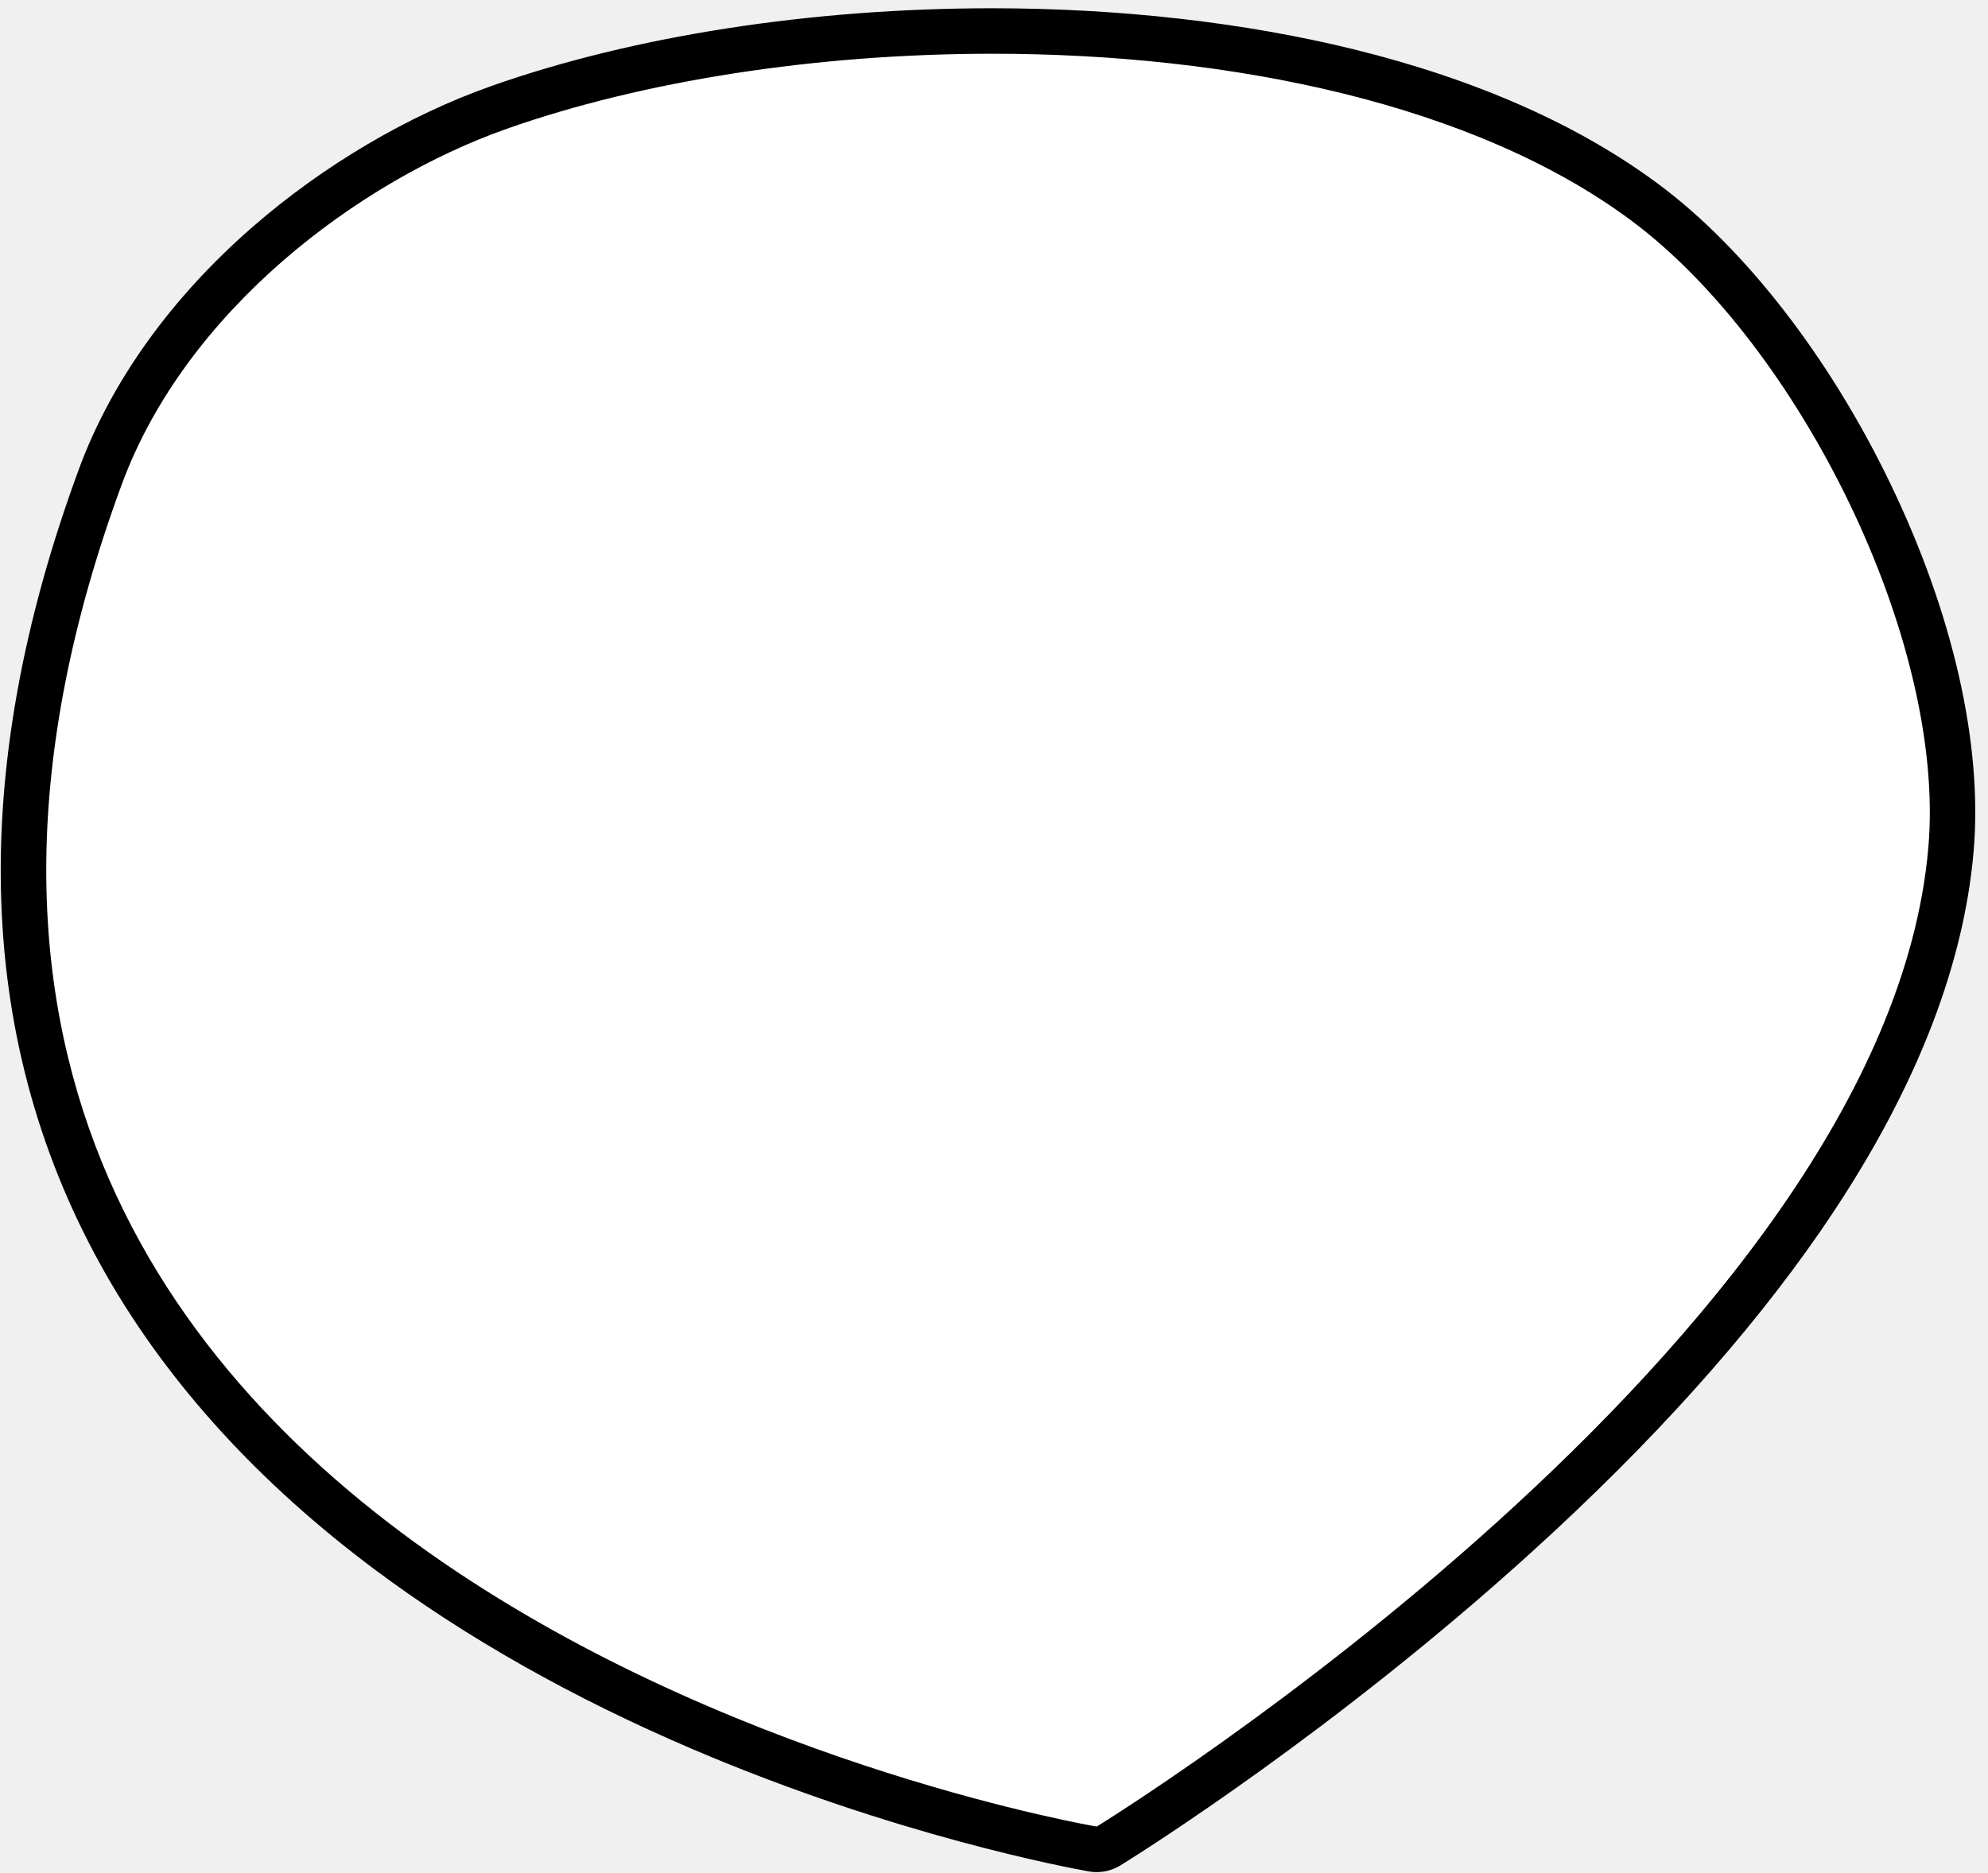
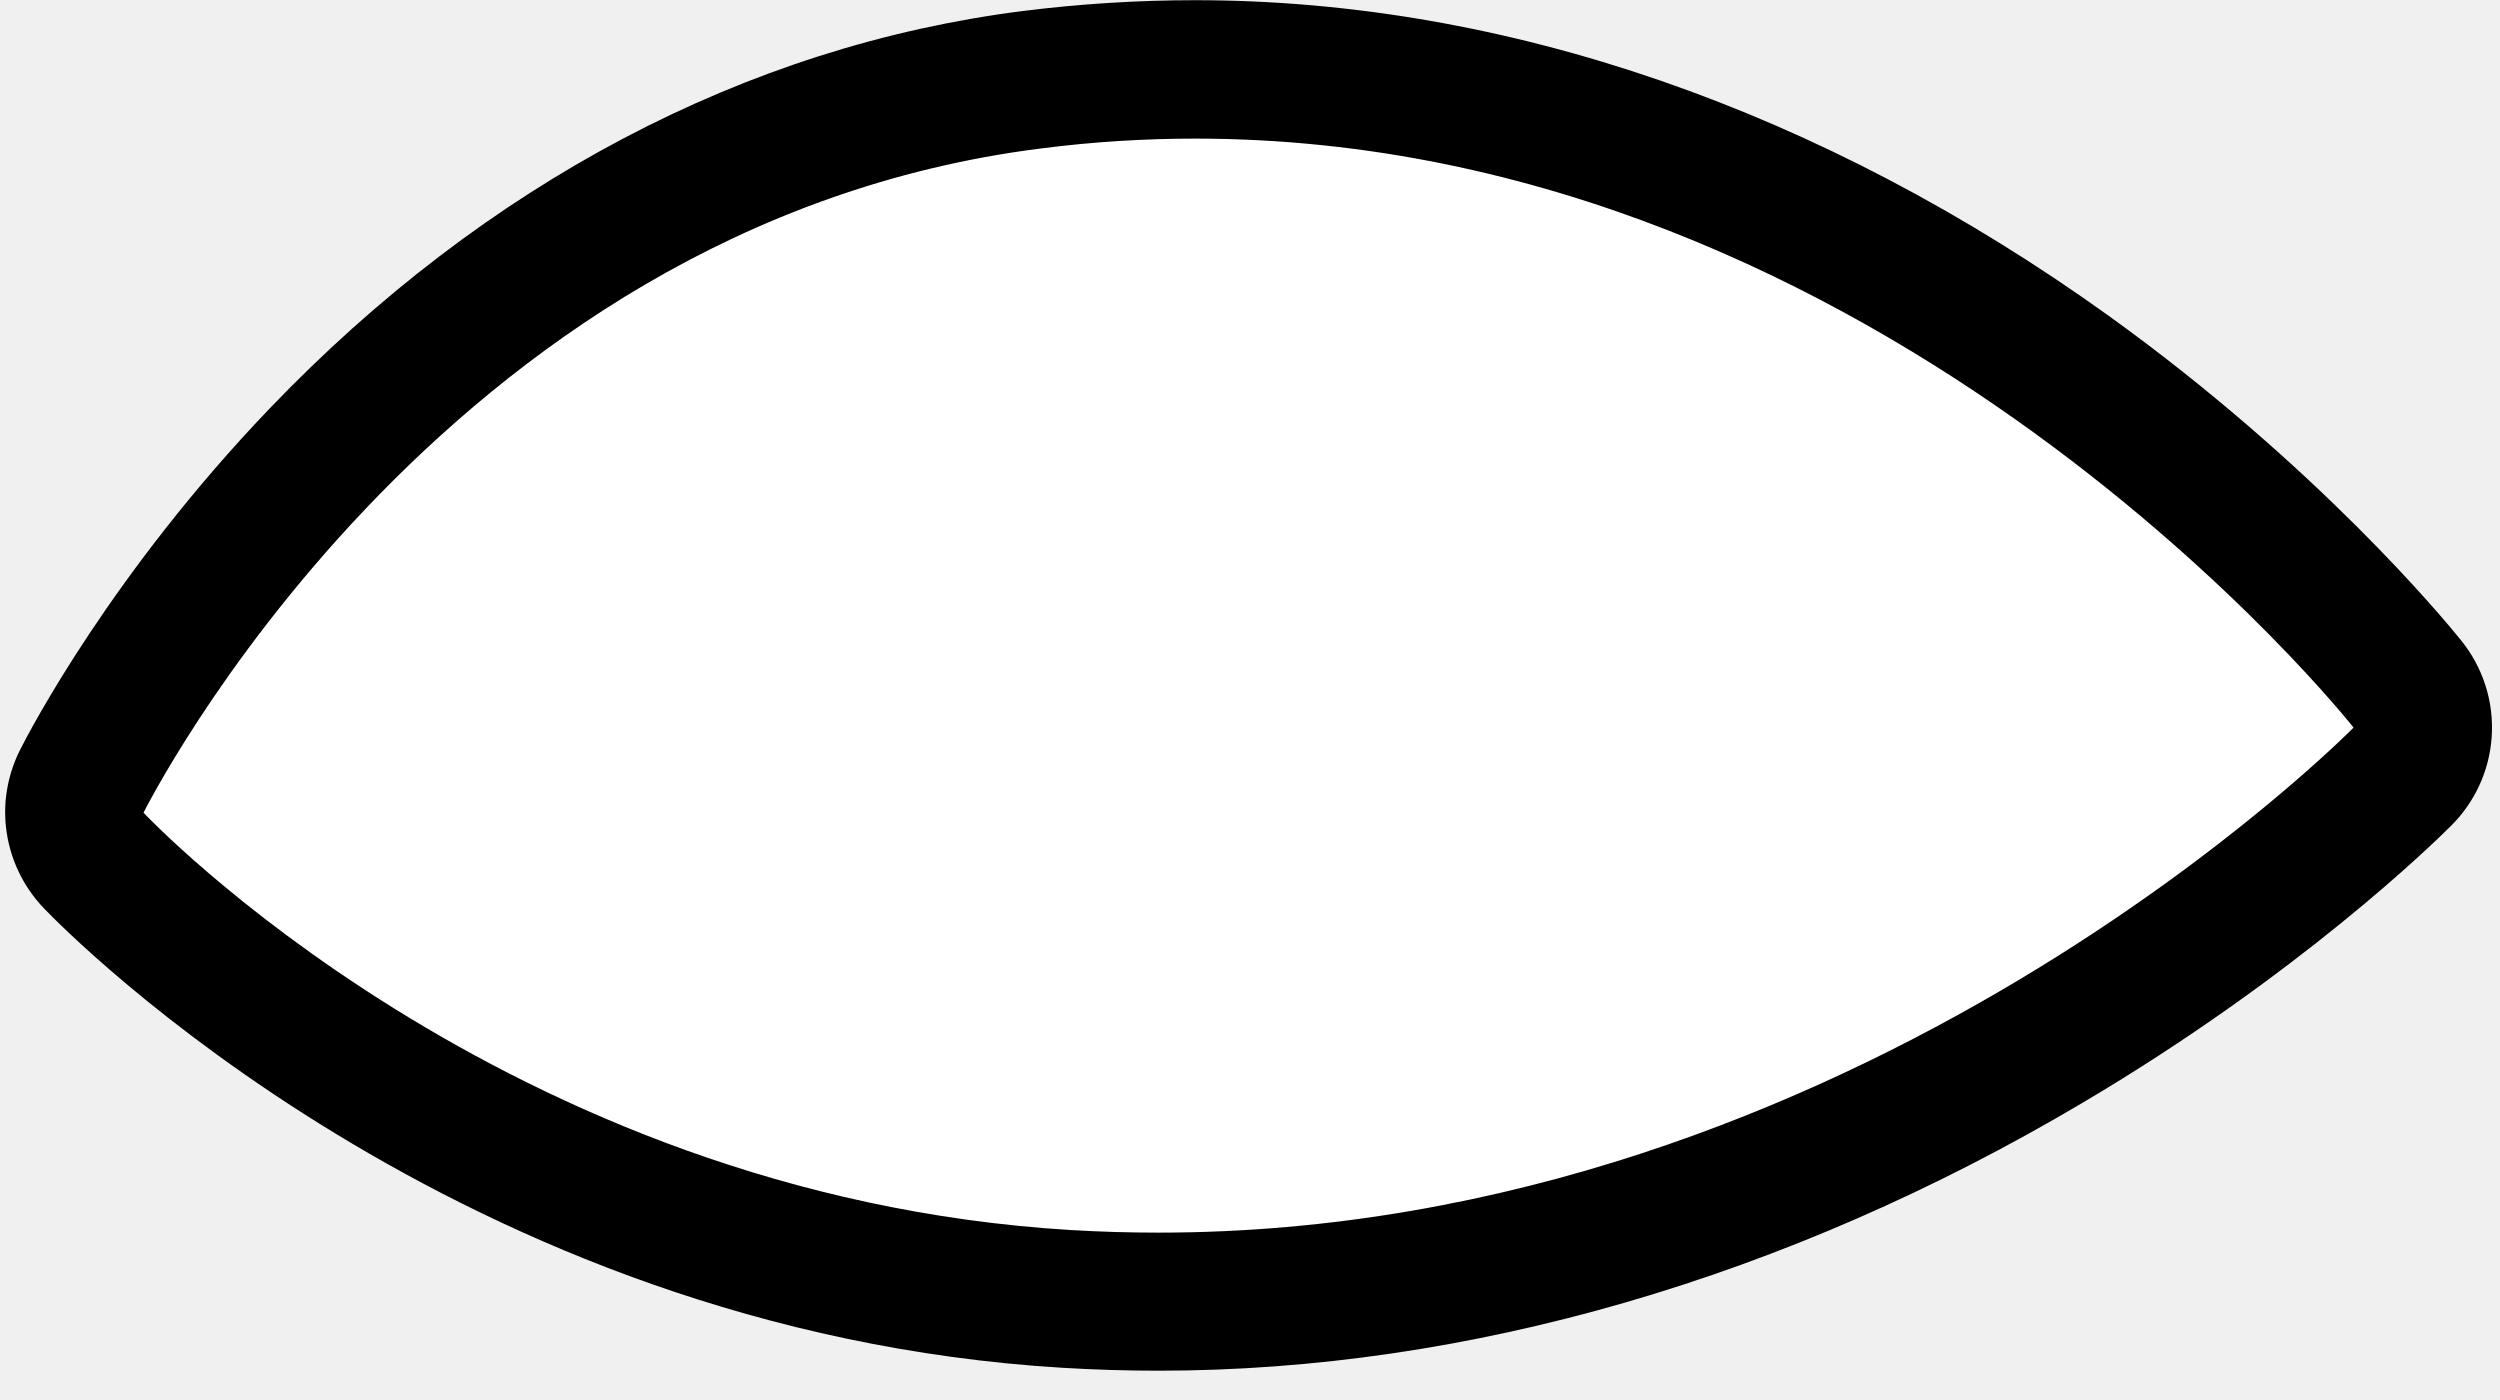
- <svg xmlns="http://www.w3.org/2000/svg" width="121" height="114" viewBox="0 0 121 114" fill="none">
-   <path fill-rule="evenodd" clip-rule="evenodd" d="M30.83 7.846C21.808 11.033 11.312 18.906 7.409 29.495C-17.462 96.978 66.739 111.198 66.746 111.208C66.75 111.201 114.764 81.725 117.366 51.597C118.457 38.98 109.459 21.003 99.299 13.442C82.685 1.074 50.257 0.984 30.83 7.846Z" fill="white" />
-   <path d="M60.403 3.271C74.944 3.271 89.741 6.32 99.303 13.438C109.463 21 118.46 38.977 117.37 51.594C114.768 81.721 66.753 111.201 66.75 111.205C66.743 111.198 -17.458 96.978 7.409 29.495C11.312 18.906 21.812 11.033 30.83 7.846C39.076 4.932 49.672 3.271 60.403 3.271ZM60.403 0.503C49.378 0.503 38.547 2.185 29.906 5.237C24.829 7.03 19.669 10.075 15.382 13.809C10.43 18.12 6.772 23.214 4.81 28.54C-2.069 47.206 -1.498 63.74 6.506 77.686C10.291 84.282 15.766 90.286 22.77 95.525C28.331 99.685 34.871 103.384 42.215 106.516C54.496 111.758 65.075 113.72 66.241 113.928C65.59 113.81 64.995 113.454 64.576 112.924C65.103 113.589 65.902 113.976 66.746 113.976C67.272 113.976 67.781 113.828 68.217 113.554C69.556 112.724 81.305 105.332 93.333 94.394C100.555 87.829 106.428 81.292 110.792 74.97C116.356 66.907 119.495 59.124 120.125 51.833C120.685 45.334 118.882 37.375 115.045 29.416C111.359 21.771 106.224 15.137 100.953 11.217C96.095 7.6 89.845 4.836 82.381 2.998C75.751 1.368 68.151 0.503 60.403 0.503Z" fill="black" />
+ <svg xmlns="http://www.w3.org/2000/svg" width="50" height="28" viewBox="0 0 50 28" fill="none">
+   <path fill-rule="evenodd" clip-rule="evenodd" d="M47.071 14.552C47.068 14.552 36.382 1.007 20.82 2.966C8.708 4.492 2.874 16.251 2.87 16.251C2.874 16.251 10.061 23.912 21.415 24.598C36.344 25.501 47.068 14.552 47.071 14.552Z" fill="white" />
+   <path d="M23.903 2.772C37.776 2.772 47.071 14.548 47.071 14.552C47.068 14.552 37.174 24.653 23.166 24.653C22.592 24.653 22.007 24.636 21.415 24.601C10.061 23.916 2.87 16.254 2.87 16.254C2.874 16.254 8.708 4.495 20.82 2.969C21.868 2.834 22.896 2.772 23.903 2.772ZM23.903 0.004C22.765 0.004 21.612 0.076 20.474 0.218C14.923 0.917 9.705 3.668 5.389 8.174C2.244 11.458 0.6 14.604 0.406 14.988C0.168 15.458 0.06 15.995 0.119 16.535C0.185 17.157 0.458 17.728 0.88 18.168C1.355 18.663 9.175 26.629 21.252 27.356C21.886 27.394 22.533 27.414 23.169 27.414C29.343 27.414 35.731 25.563 41.642 22.061C45.988 19.493 48.68 16.856 49.02 16.517C49.487 16.054 49.784 15.431 49.833 14.749C49.885 14.029 49.653 13.337 49.217 12.801C48.885 12.389 46.355 9.326 42.178 6.319C36.43 2.191 30.111 0.004 23.903 0.004Z" fill="black" />
</svg>
